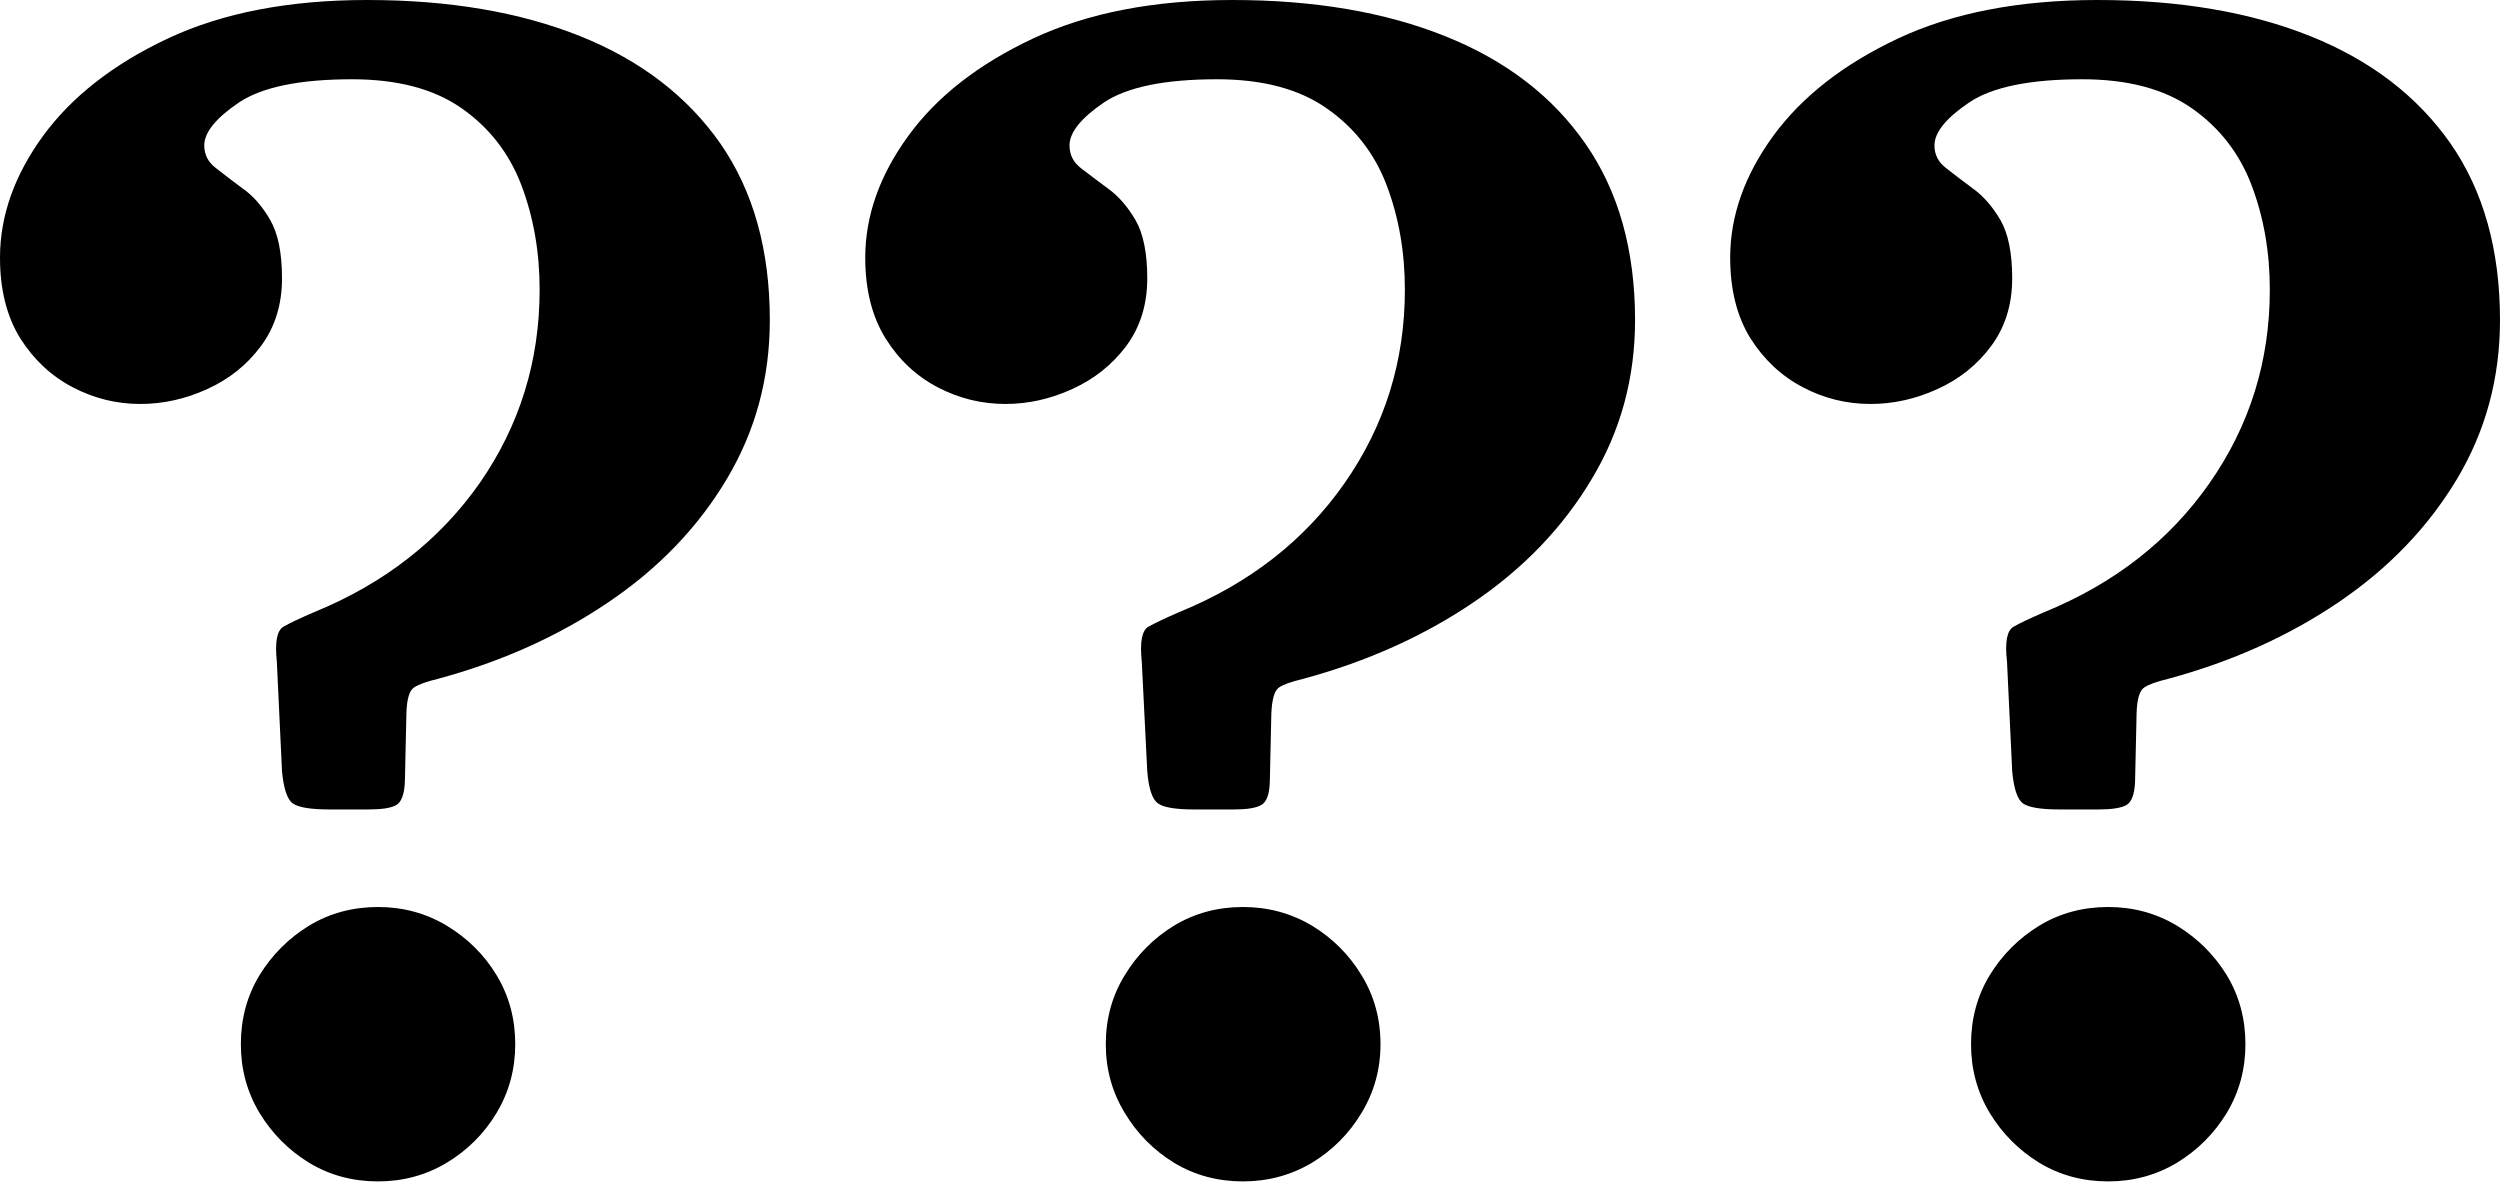
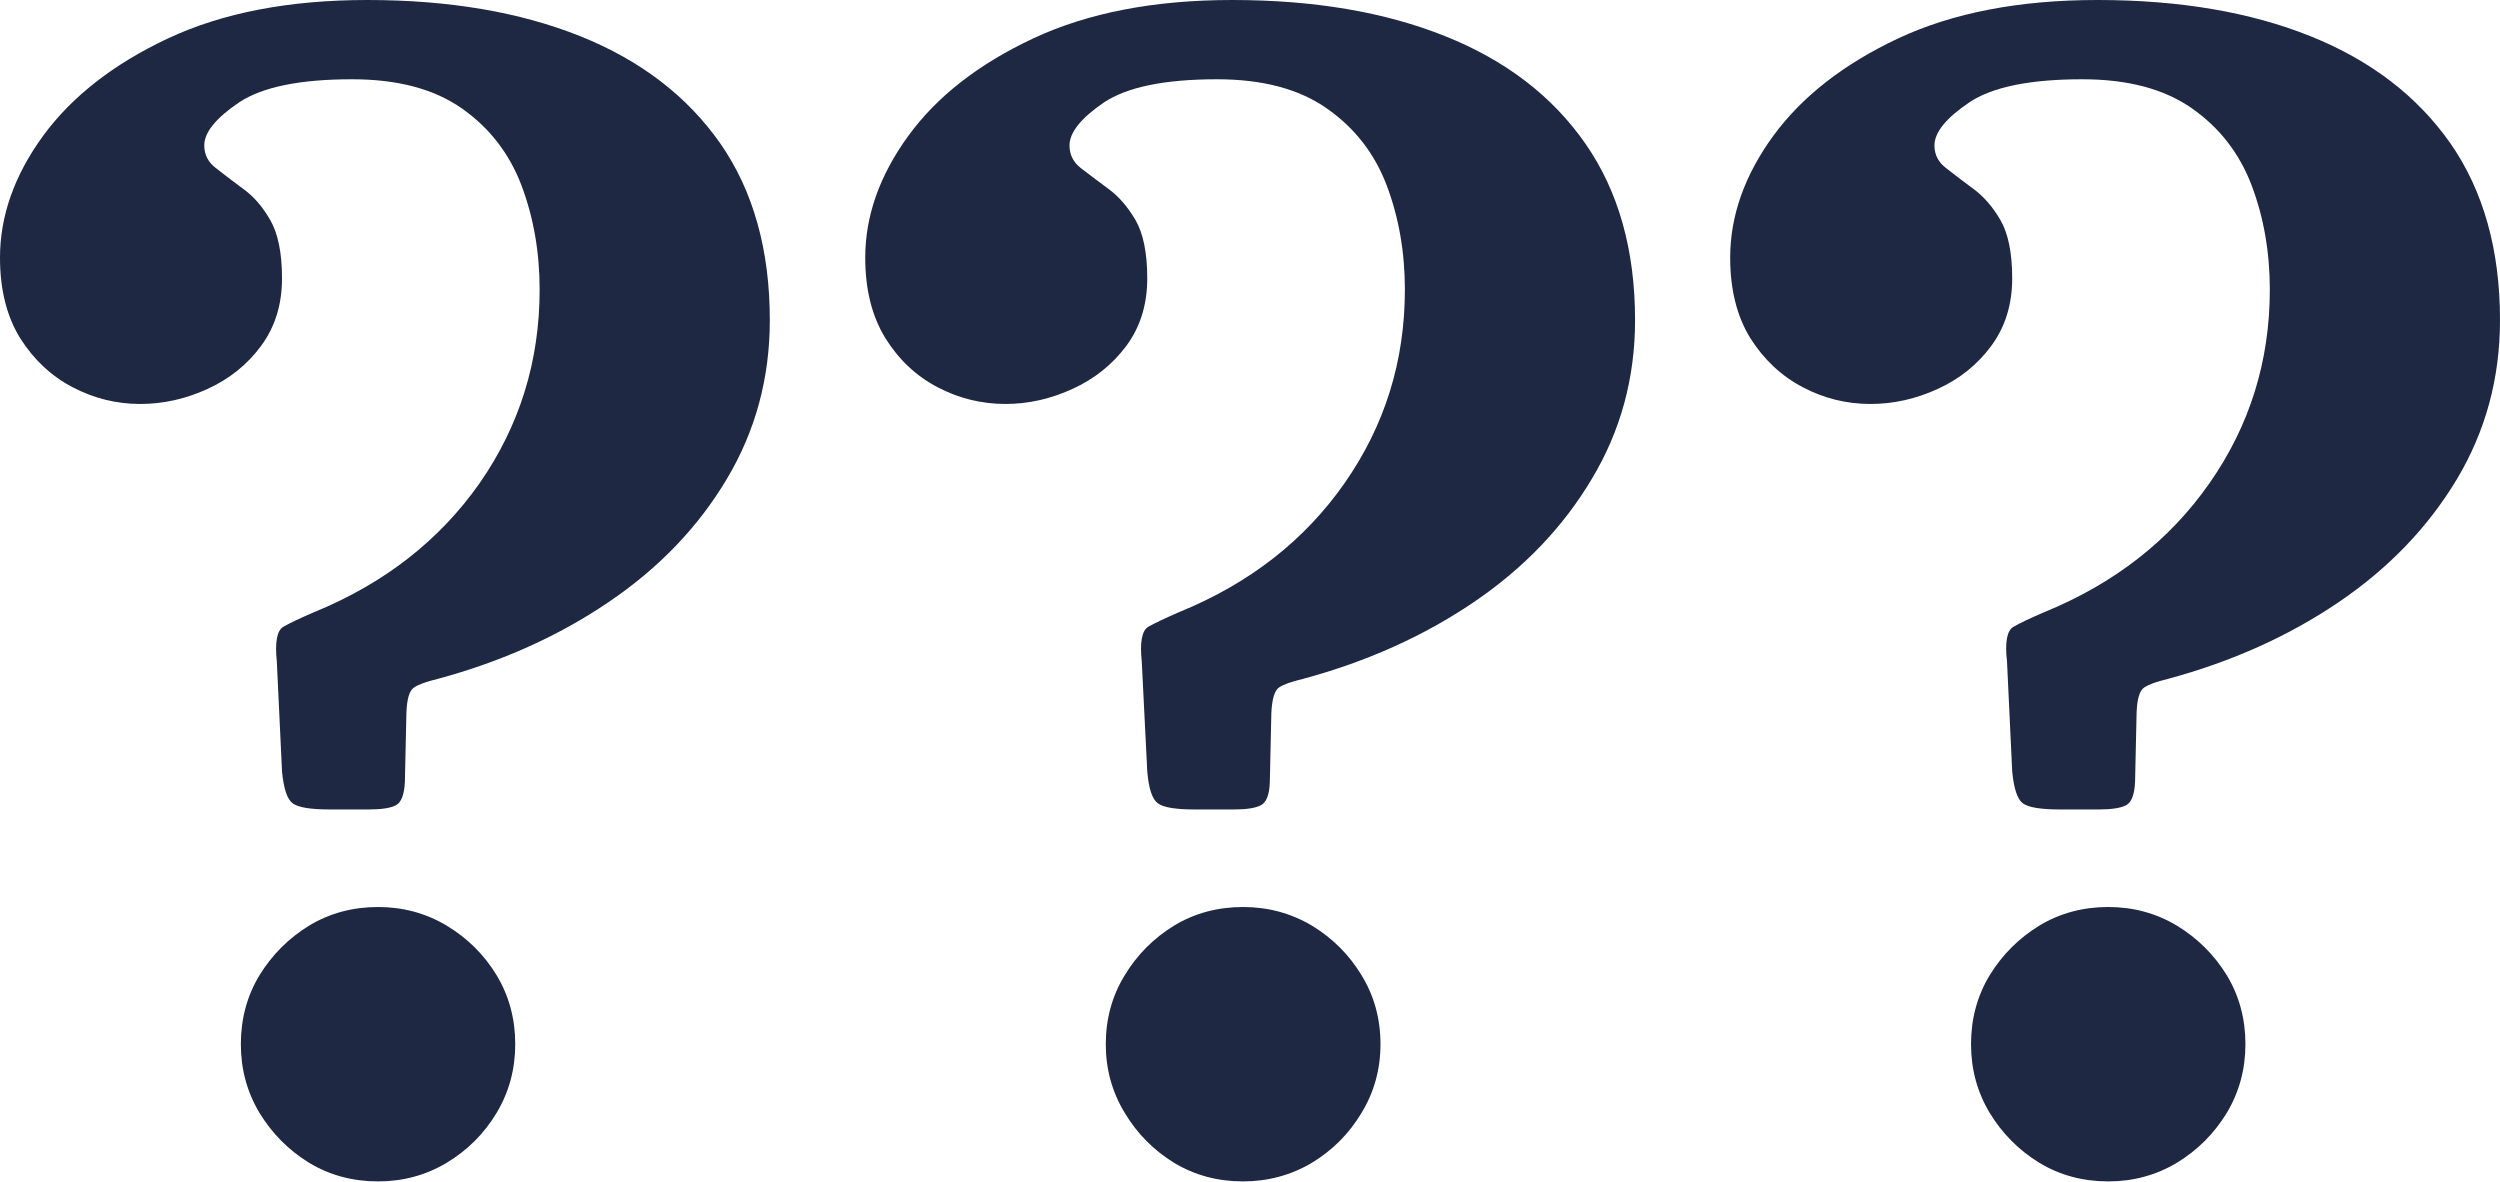
<svg xmlns="http://www.w3.org/2000/svg" viewBox="0 24.5 82 38.75" data-asc="1.25" width="82" height="38.75">
  <defs />
-   <g fill="#000000">
+   <g fill="#1e2842">
    <g transform="translate(0, 0)">
      <path d="M6.70 29.27Q6.70 28.63 7.84 27.86Q8.98 27.10 11.55 27.10Q13.78 27.10 15.14 28.05Q16.50 29 17.10 30.57Q17.70 32.15 17.70 34Q17.70 37.52 15.73 40.35Q13.75 43.17 10.30 44.58Q9.60 44.88 9.29 45.06Q8.98 45.25 9.08 46.20L9.25 49.80Q9.33 50.65 9.60 50.85Q9.88 51.05 10.80 51.05L12.10 51.05Q12.73 51.05 12.99 50.91Q13.25 50.77 13.28 50.15L13.33 47.90Q13.35 47.20 13.58 47.05Q13.80 46.90 14.35 46.77Q17.50 45.92 19.96 44.25Q22.43 42.58 23.84 40.21Q25.25 37.85 25.25 35Q25.25 31.55 23.63 29.21Q22 26.88 19.04 25.69Q16.07 24.50 12.05 24.50Q8.20 24.50 5.51 25.76Q2.83 27.02 1.41 28.96Q0 30.90 0 32.95Q0 34.52 0.66 35.59Q1.33 36.65 2.38 37.20Q3.43 37.75 4.60 37.75Q5.73 37.75 6.80 37.26Q7.88 36.77 8.56 35.85Q9.25 34.92 9.25 33.63Q9.25 32.38 8.86 31.71Q8.48 31.05 7.97 30.69Q7.47 30.32 7.09 30.02Q6.70 29.73 6.70 29.27M7.90 58.75Q7.90 59.98 8.51 61Q9.13 62.02 10.14 62.64Q11.15 63.25 12.40 63.25Q13.63 63.25 14.65 62.64Q15.68 62.02 16.29 61Q16.90 59.98 16.90 58.75Q16.90 57.50 16.29 56.49Q15.68 55.48 14.65 54.86Q13.63 54.25 12.40 54.25Q11.15 54.25 10.14 54.86Q9.13 55.48 8.51 56.49Q7.90 57.50 7.90 58.75ZM35.08 29.27Q35.08 28.63 36.21 27.86Q37.35 27.10 39.92 27.10Q42.15 27.10 43.51 28.05Q44.88 29 45.48 30.57Q46.08 32.15 46.08 34Q46.08 37.52 44.10 40.35Q42.13 43.17 38.67 44.58Q37.98 44.88 37.66 45.06Q37.35 45.25 37.45 46.20L37.63 49.80Q37.70 50.65 37.98 50.85Q38.25 51.05 39.17 51.05L40.48 51.05Q41.10 51.05 41.36 50.91Q41.63 50.77 41.65 50.15L41.70 47.90Q41.73 47.20 41.95 47.05Q42.17 46.90 42.73 46.77Q45.88 45.92 48.34 44.25Q50.80 42.58 52.21 40.21Q53.63 37.85 53.63 35Q53.63 31.55 52 29.21Q50.38 26.88 47.41 25.69Q44.45 24.50 40.42 24.50Q36.58 24.50 33.89 25.76Q31.20 27.02 29.79 28.96Q28.38 30.90 28.38 32.95Q28.38 34.52 29.04 35.59Q29.70 36.65 30.75 37.20Q31.80 37.75 32.98 37.75Q34.10 37.75 35.17 37.26Q36.25 36.77 36.94 35.85Q37.63 34.92 37.63 33.63Q37.63 32.38 37.24 31.71Q36.85 31.05 36.35 30.69Q35.85 30.32 35.46 30.02Q35.08 29.73 35.08 29.27M36.27 58.75Q36.27 59.98 36.89 61Q37.50 62.02 38.51 62.64Q39.52 63.25 40.77 63.25Q42 63.25 43.03 62.64Q44.05 62.02 44.66 61Q45.28 59.98 45.28 58.75Q45.28 57.50 44.66 56.49Q44.05 55.48 43.03 54.86Q42 54.25 40.77 54.25Q39.52 54.25 38.51 54.86Q37.50 55.48 36.89 56.49Q36.27 57.50 36.27 58.75ZM63.45 29.27Q63.45 28.63 64.59 27.86Q65.72 27.10 68.30 27.10Q70.53 27.10 71.89 28.05Q73.25 29 73.85 30.57Q74.45 32.15 74.45 34Q74.45 37.52 72.47 40.35Q70.50 43.17 67.05 44.58Q66.35 44.88 66.04 45.06Q65.72 45.25 65.83 46.20L66 49.80Q66.08 50.65 66.35 50.85Q66.63 51.05 67.55 51.05L68.85 51.05Q69.47 51.05 69.74 50.91Q70 50.77 70.03 50.15L70.08 47.90Q70.10 47.20 70.33 47.05Q70.55 46.90 71.10 46.77Q74.25 45.92 76.71 44.25Q79.17 42.58 80.59 40.21Q82 37.85 82 35Q82 31.55 80.38 29.21Q78.75 26.88 75.79 25.69Q72.83 24.50 68.80 24.50Q64.95 24.50 62.26 25.76Q59.58 27.02 58.16 28.96Q56.75 30.90 56.75 32.95Q56.75 34.52 57.41 35.59Q58.08 36.65 59.13 37.20Q60.17 37.75 61.35 37.75Q62.48 37.75 63.55 37.26Q64.63 36.77 65.31 35.85Q66 34.92 66 33.63Q66 32.38 65.61 31.71Q65.22 31.05 64.72 30.69Q64.22 30.32 63.84 30.02Q63.45 29.73 63.45 29.27M64.65 58.75Q64.65 59.98 65.26 61Q65.88 62.02 66.89 62.64Q67.90 63.25 69.15 63.25Q70.38 63.25 71.40 62.64Q72.42 62.02 73.04 61Q73.65 59.98 73.65 58.75Q73.65 57.50 73.04 56.49Q72.42 55.48 71.40 54.86Q70.38 54.25 69.15 54.25Q67.90 54.25 66.89 54.86Q65.88 55.48 65.26 56.49Q64.65 57.50 64.65 58.75Z" />
    </g>
  </g>
</svg>
